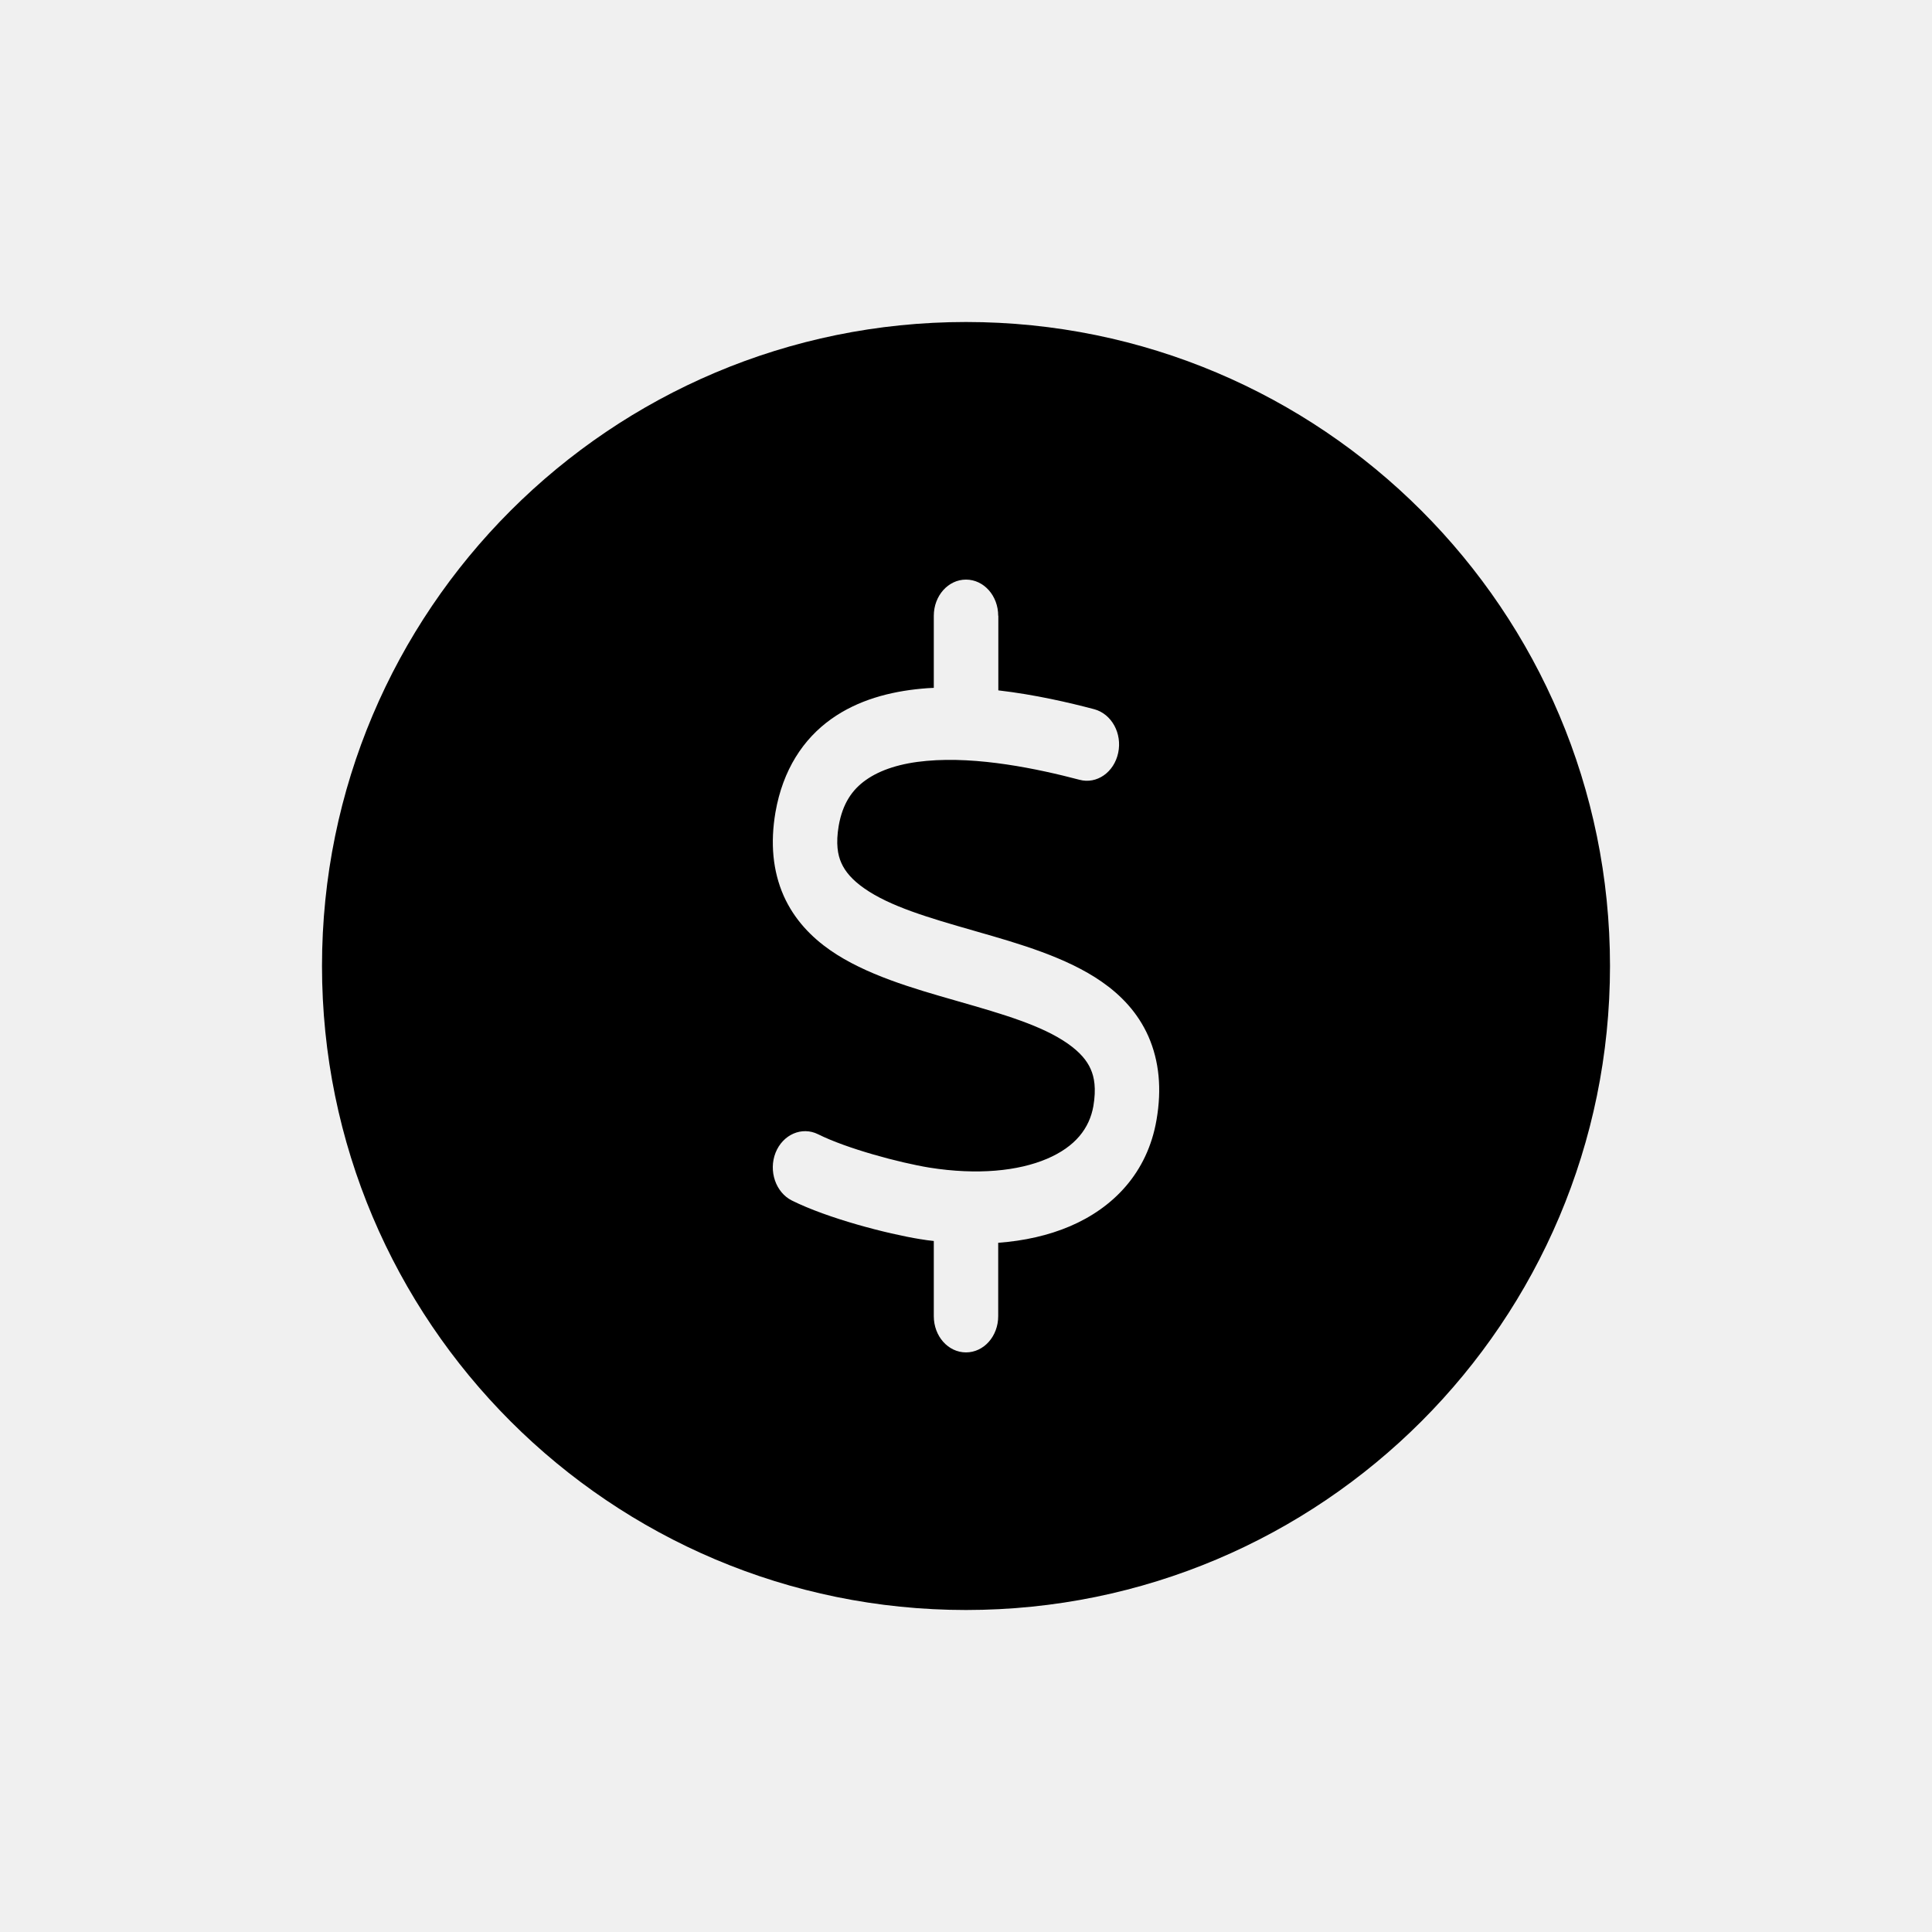
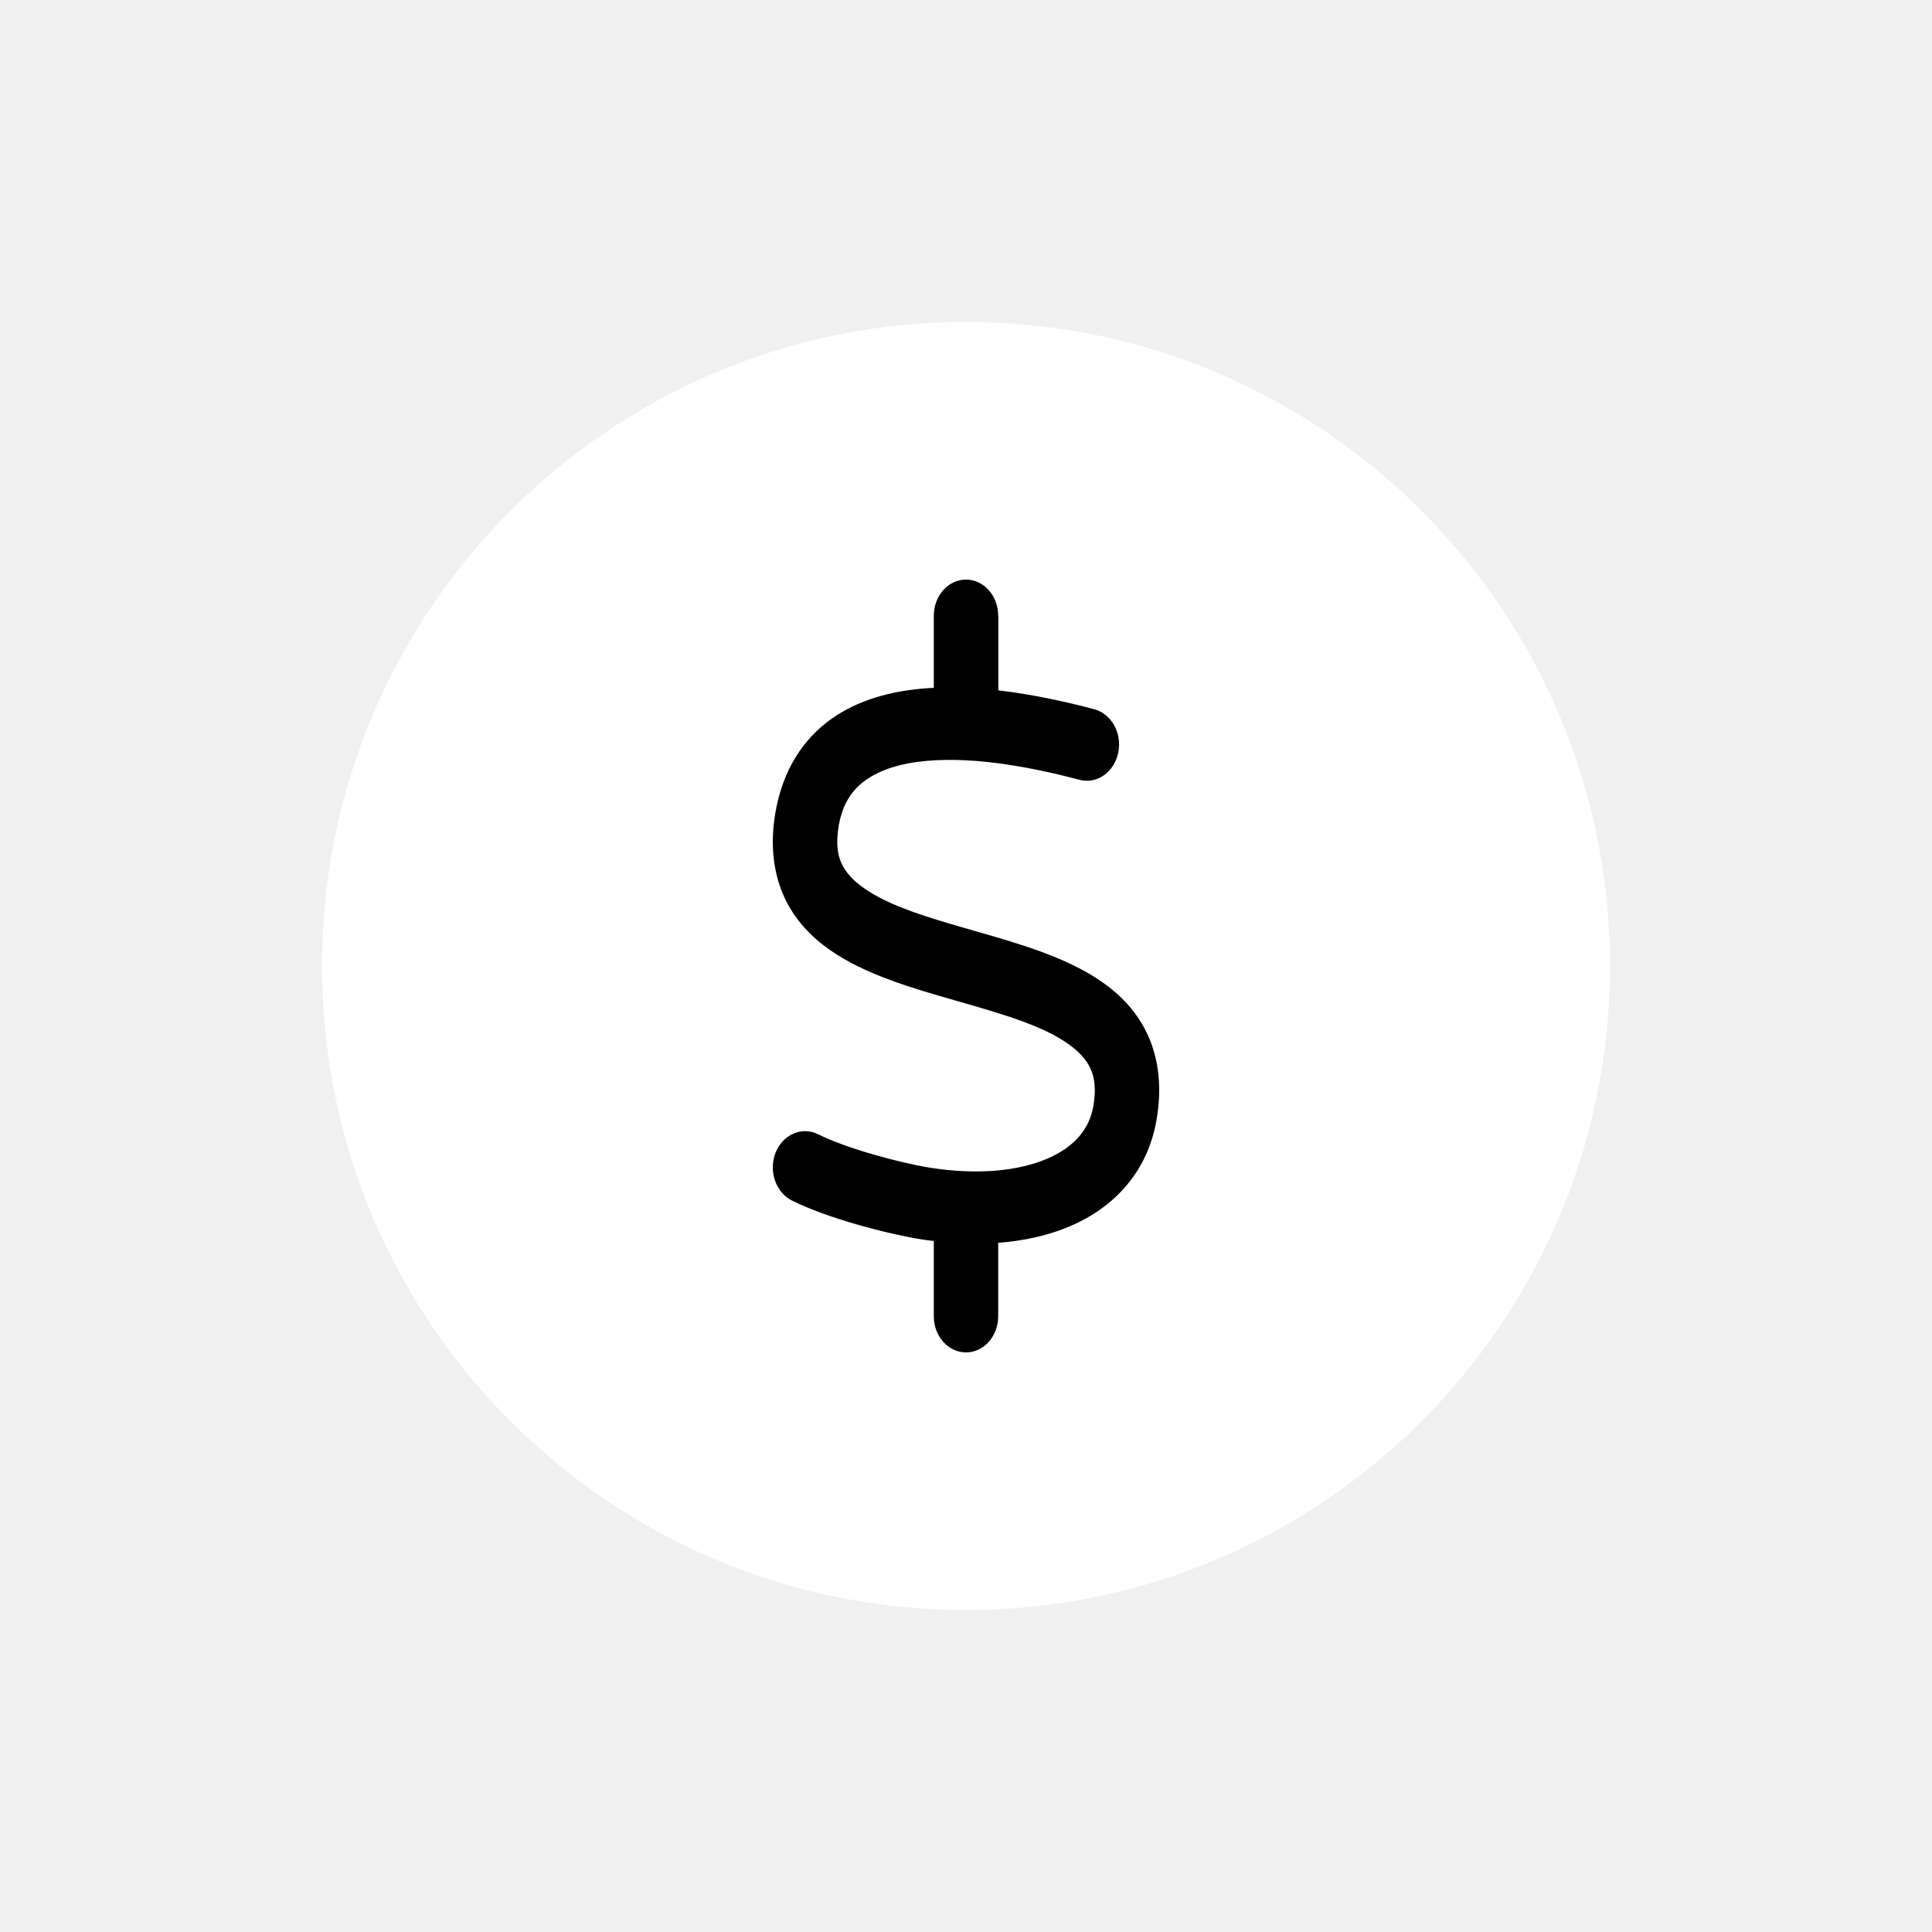
<svg xmlns="http://www.w3.org/2000/svg" width="30" height="30" viewBox="0 0 30 30" fill="none">
-   <path fill-rule="evenodd" clip-rule="evenodd" d="M15 25C20.523 25 25 20.523 25 15C25 9.477 20.523 5 15 5C9.477 5 5 9.477 5 15C5 20.523 9.477 25 15 25ZM15 9C15.277 9 15.5 9.251 15.5 9.562H15.502V10.72C16.071 10.786 16.603 10.91 16.992 11.013C17.261 11.086 17.428 11.388 17.363 11.691C17.299 11.993 17.03 12.181 16.761 12.108C16.119 11.939 15.186 11.742 14.388 11.815C13.992 11.85 13.671 11.951 13.444 12.113C13.233 12.262 13.083 12.478 13.023 12.825C12.977 13.099 13.008 13.275 13.064 13.399C13.123 13.533 13.233 13.664 13.421 13.795C13.819 14.074 14.417 14.25 15.123 14.452L15.171 14.466C15.817 14.651 16.561 14.864 17.107 15.244C17.397 15.445 17.666 15.717 17.832 16.092C18.001 16.477 18.041 16.91 17.959 17.386C17.818 18.216 17.28 18.757 16.615 19.041C16.28 19.184 15.903 19.268 15.5 19.298V20.438C15.5 20.749 15.277 21 15 21C14.723 21 14.5 20.749 14.5 20.438V19.27C14.431 19.263 14.363 19.254 14.294 19.242H14.292C13.773 19.158 12.854 18.919 12.297 18.642C12.045 18.516 11.931 18.183 12.043 17.899C12.156 17.616 12.452 17.487 12.704 17.613C13.146 17.834 13.963 18.054 14.434 18.131C15.175 18.248 15.809 18.185 16.259 17.993C16.699 17.805 16.917 17.52 16.978 17.175C17.024 16.901 16.992 16.725 16.936 16.601C16.878 16.467 16.767 16.336 16.58 16.205C16.182 15.926 15.584 15.75 14.877 15.548L14.829 15.534C14.183 15.349 13.44 15.136 12.893 14.756C12.604 14.555 12.335 14.283 12.168 13.908C11.999 13.523 11.96 13.09 12.041 12.614C12.156 11.953 12.473 11.475 12.906 11.166C13.323 10.868 13.823 10.739 14.306 10.694C14.371 10.688 14.435 10.683 14.5 10.681V9.562C14.5 9.251 14.723 9 15 9Z" fill="currentColor" />
+   <circle cx="15" cy="15" r="10" fill="white" />
+   <path fill-rule="evenodd" clip-rule="evenodd" d="M15 9C15.277 9 15.5 9.251 15.5 9.562H15.502V10.72C16.071 10.786 16.603 10.91 16.992 11.013C17.261 11.086 17.428 11.388 17.363 11.691C17.299 11.993 17.03 12.181 16.761 12.108C16.119 11.939 15.186 11.742 14.388 11.815C13.992 11.85 13.671 11.951 13.444 12.113C13.233 12.262 13.083 12.478 13.023 12.825C12.977 13.099 13.008 13.275 13.064 13.399C13.123 13.533 13.233 13.664 13.421 13.795C13.819 14.074 14.417 14.25 15.123 14.452L15.171 14.466C15.817 14.651 16.561 14.864 17.107 15.244C17.397 15.445 17.666 15.717 17.832 16.092C18.001 16.477 18.041 16.91 17.959 17.386C17.818 18.216 17.28 18.757 16.615 19.041C16.28 19.184 15.903 19.268 15.5 19.298V20.438C15.5 20.749 15.277 21 15 21C14.723 21 14.5 20.749 14.5 20.438V19.27C14.431 19.263 14.363 19.254 14.294 19.242H14.292C13.773 19.158 12.854 18.919 12.297 18.642C12.045 18.516 11.931 18.183 12.043 17.899C12.156 17.616 12.452 17.487 12.704 17.613C13.146 17.834 13.963 18.054 14.434 18.131C15.175 18.248 15.809 18.185 16.259 17.993C16.699 17.805 16.917 17.52 16.978 17.175C17.024 16.901 16.992 16.725 16.936 16.601C16.878 16.467 16.767 16.336 16.58 16.205C16.182 15.926 15.584 15.75 14.877 15.548L14.829 15.534C14.183 15.349 13.44 15.136 12.893 14.756C12.604 14.555 12.335 14.283 12.168 13.908C11.999 13.523 11.96 13.09 12.041 12.614C12.156 11.953 12.473 11.475 12.906 11.166C13.323 10.868 13.823 10.739 14.306 10.694C14.371 10.688 14.435 10.683 14.5 10.681V9.562C14.5 9.251 14.723 9 15 9Z" fill="currentColor" />
</svg>
